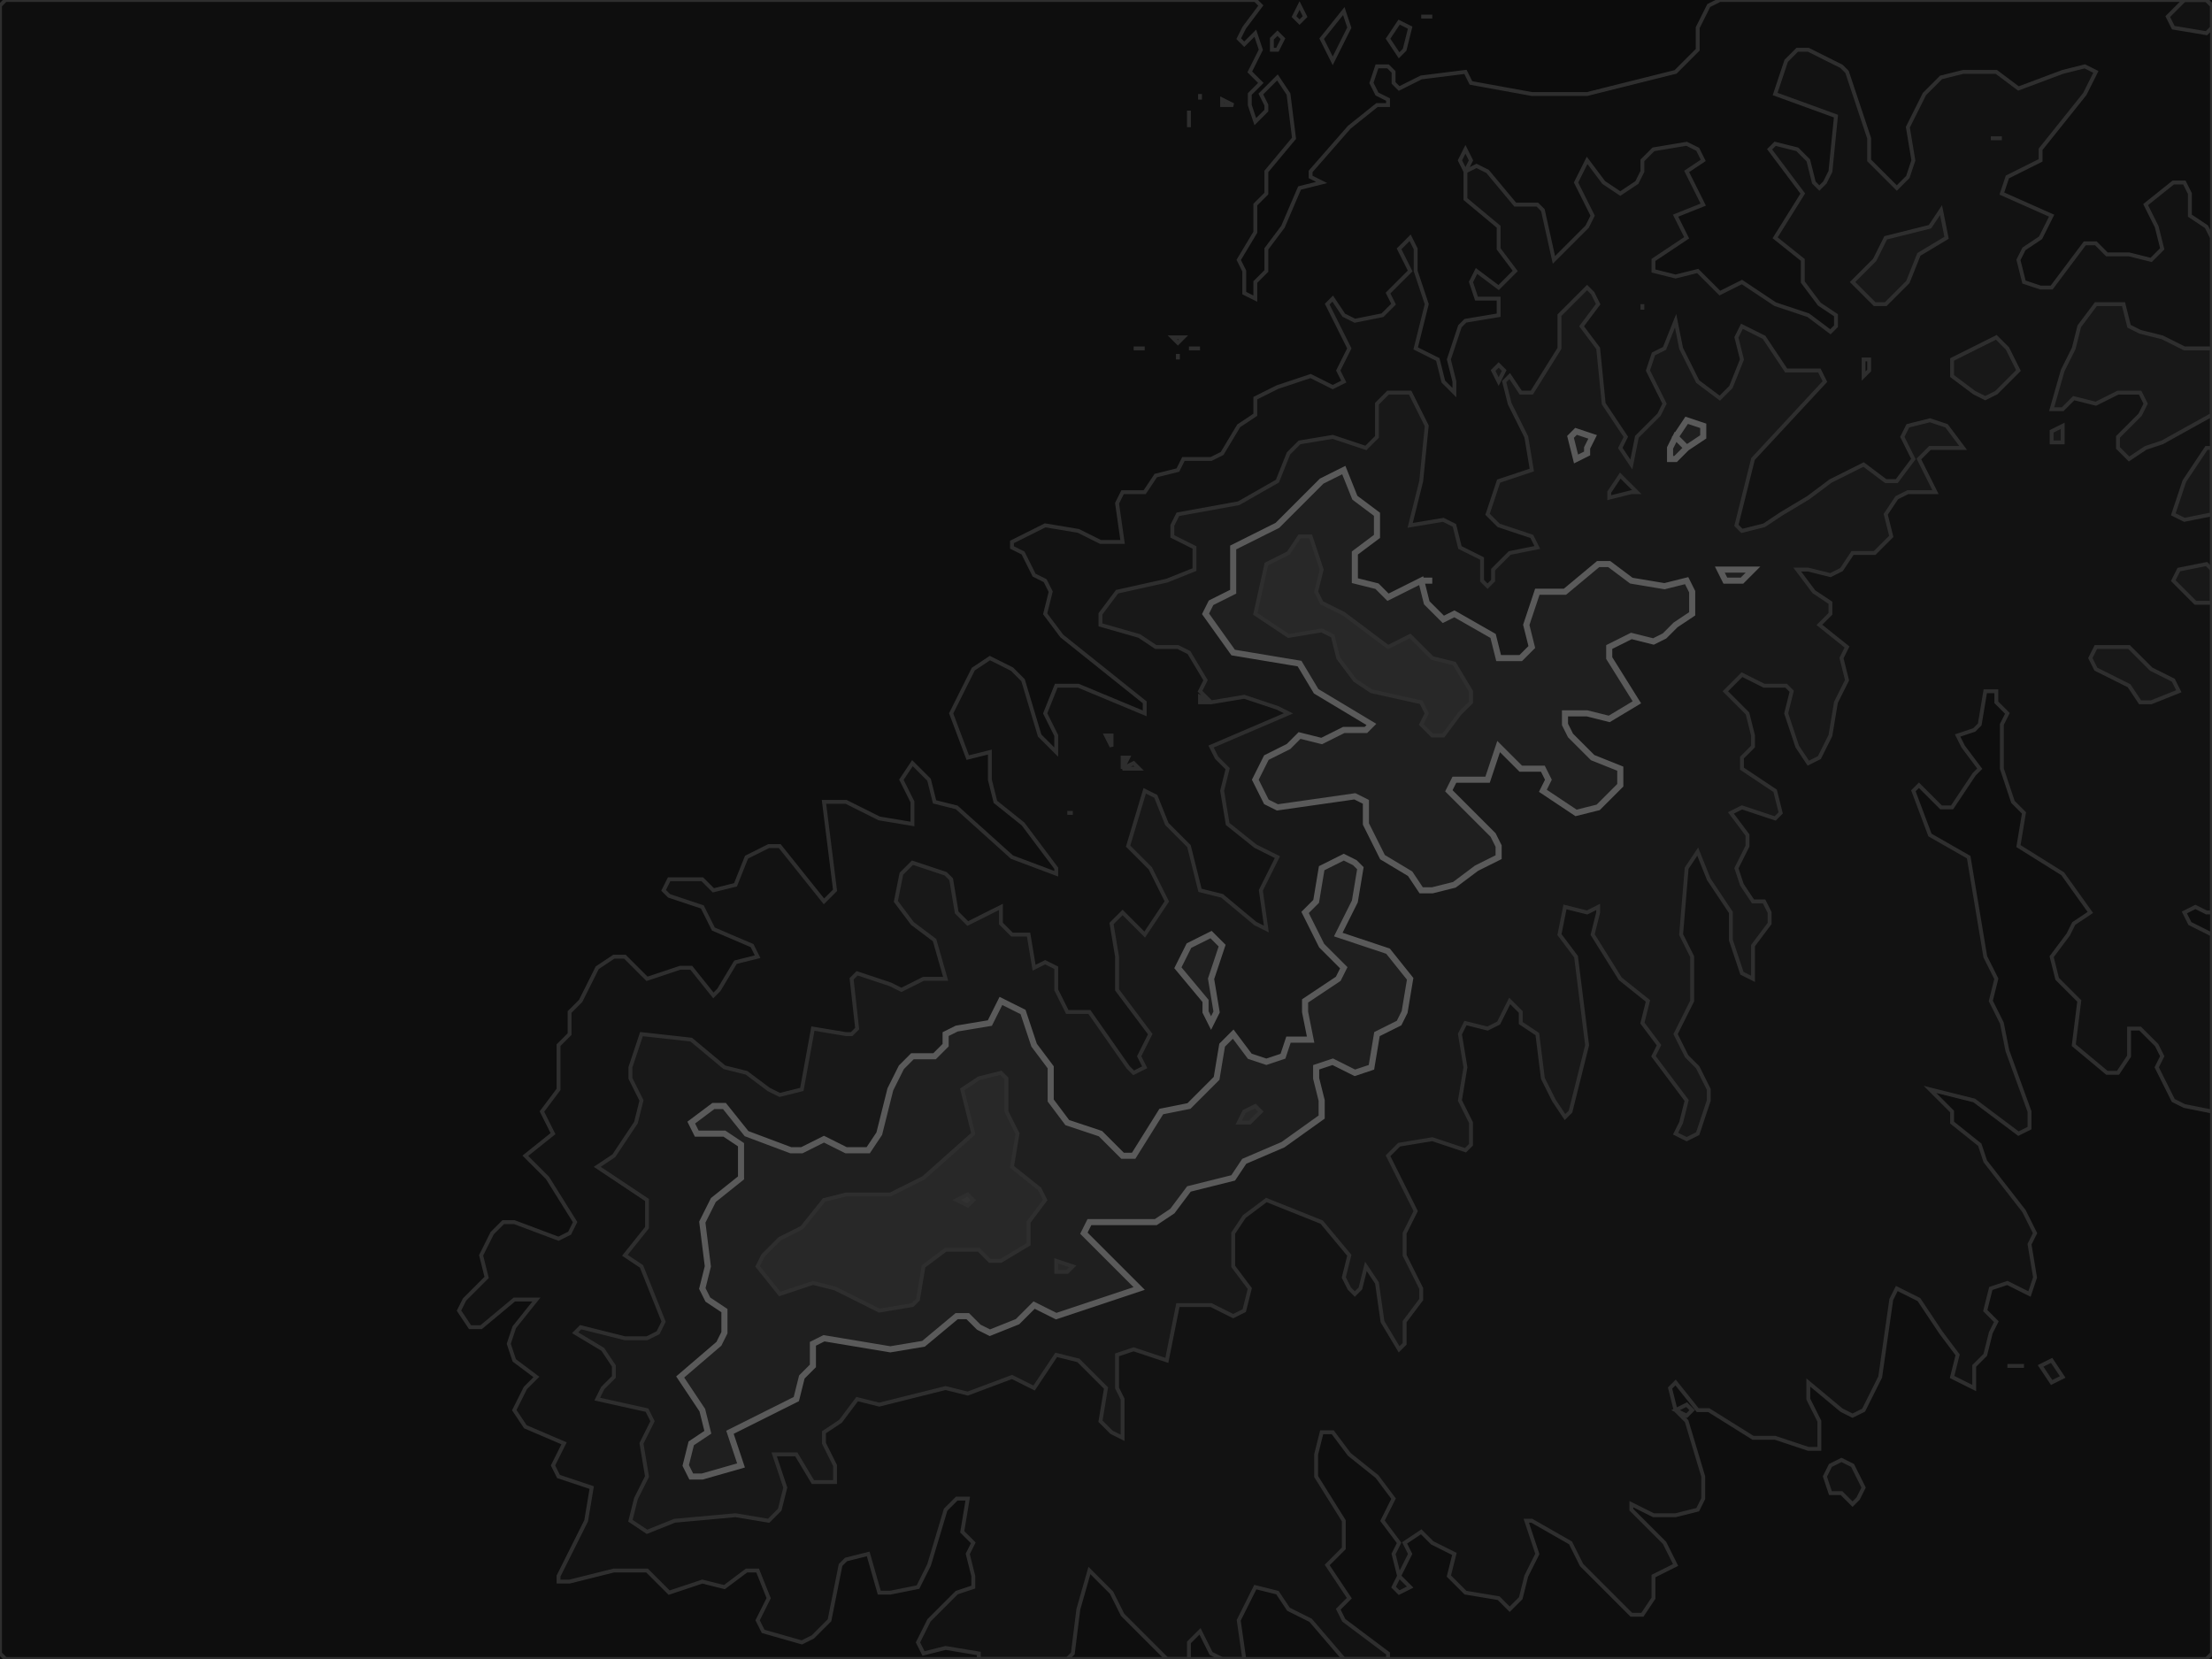
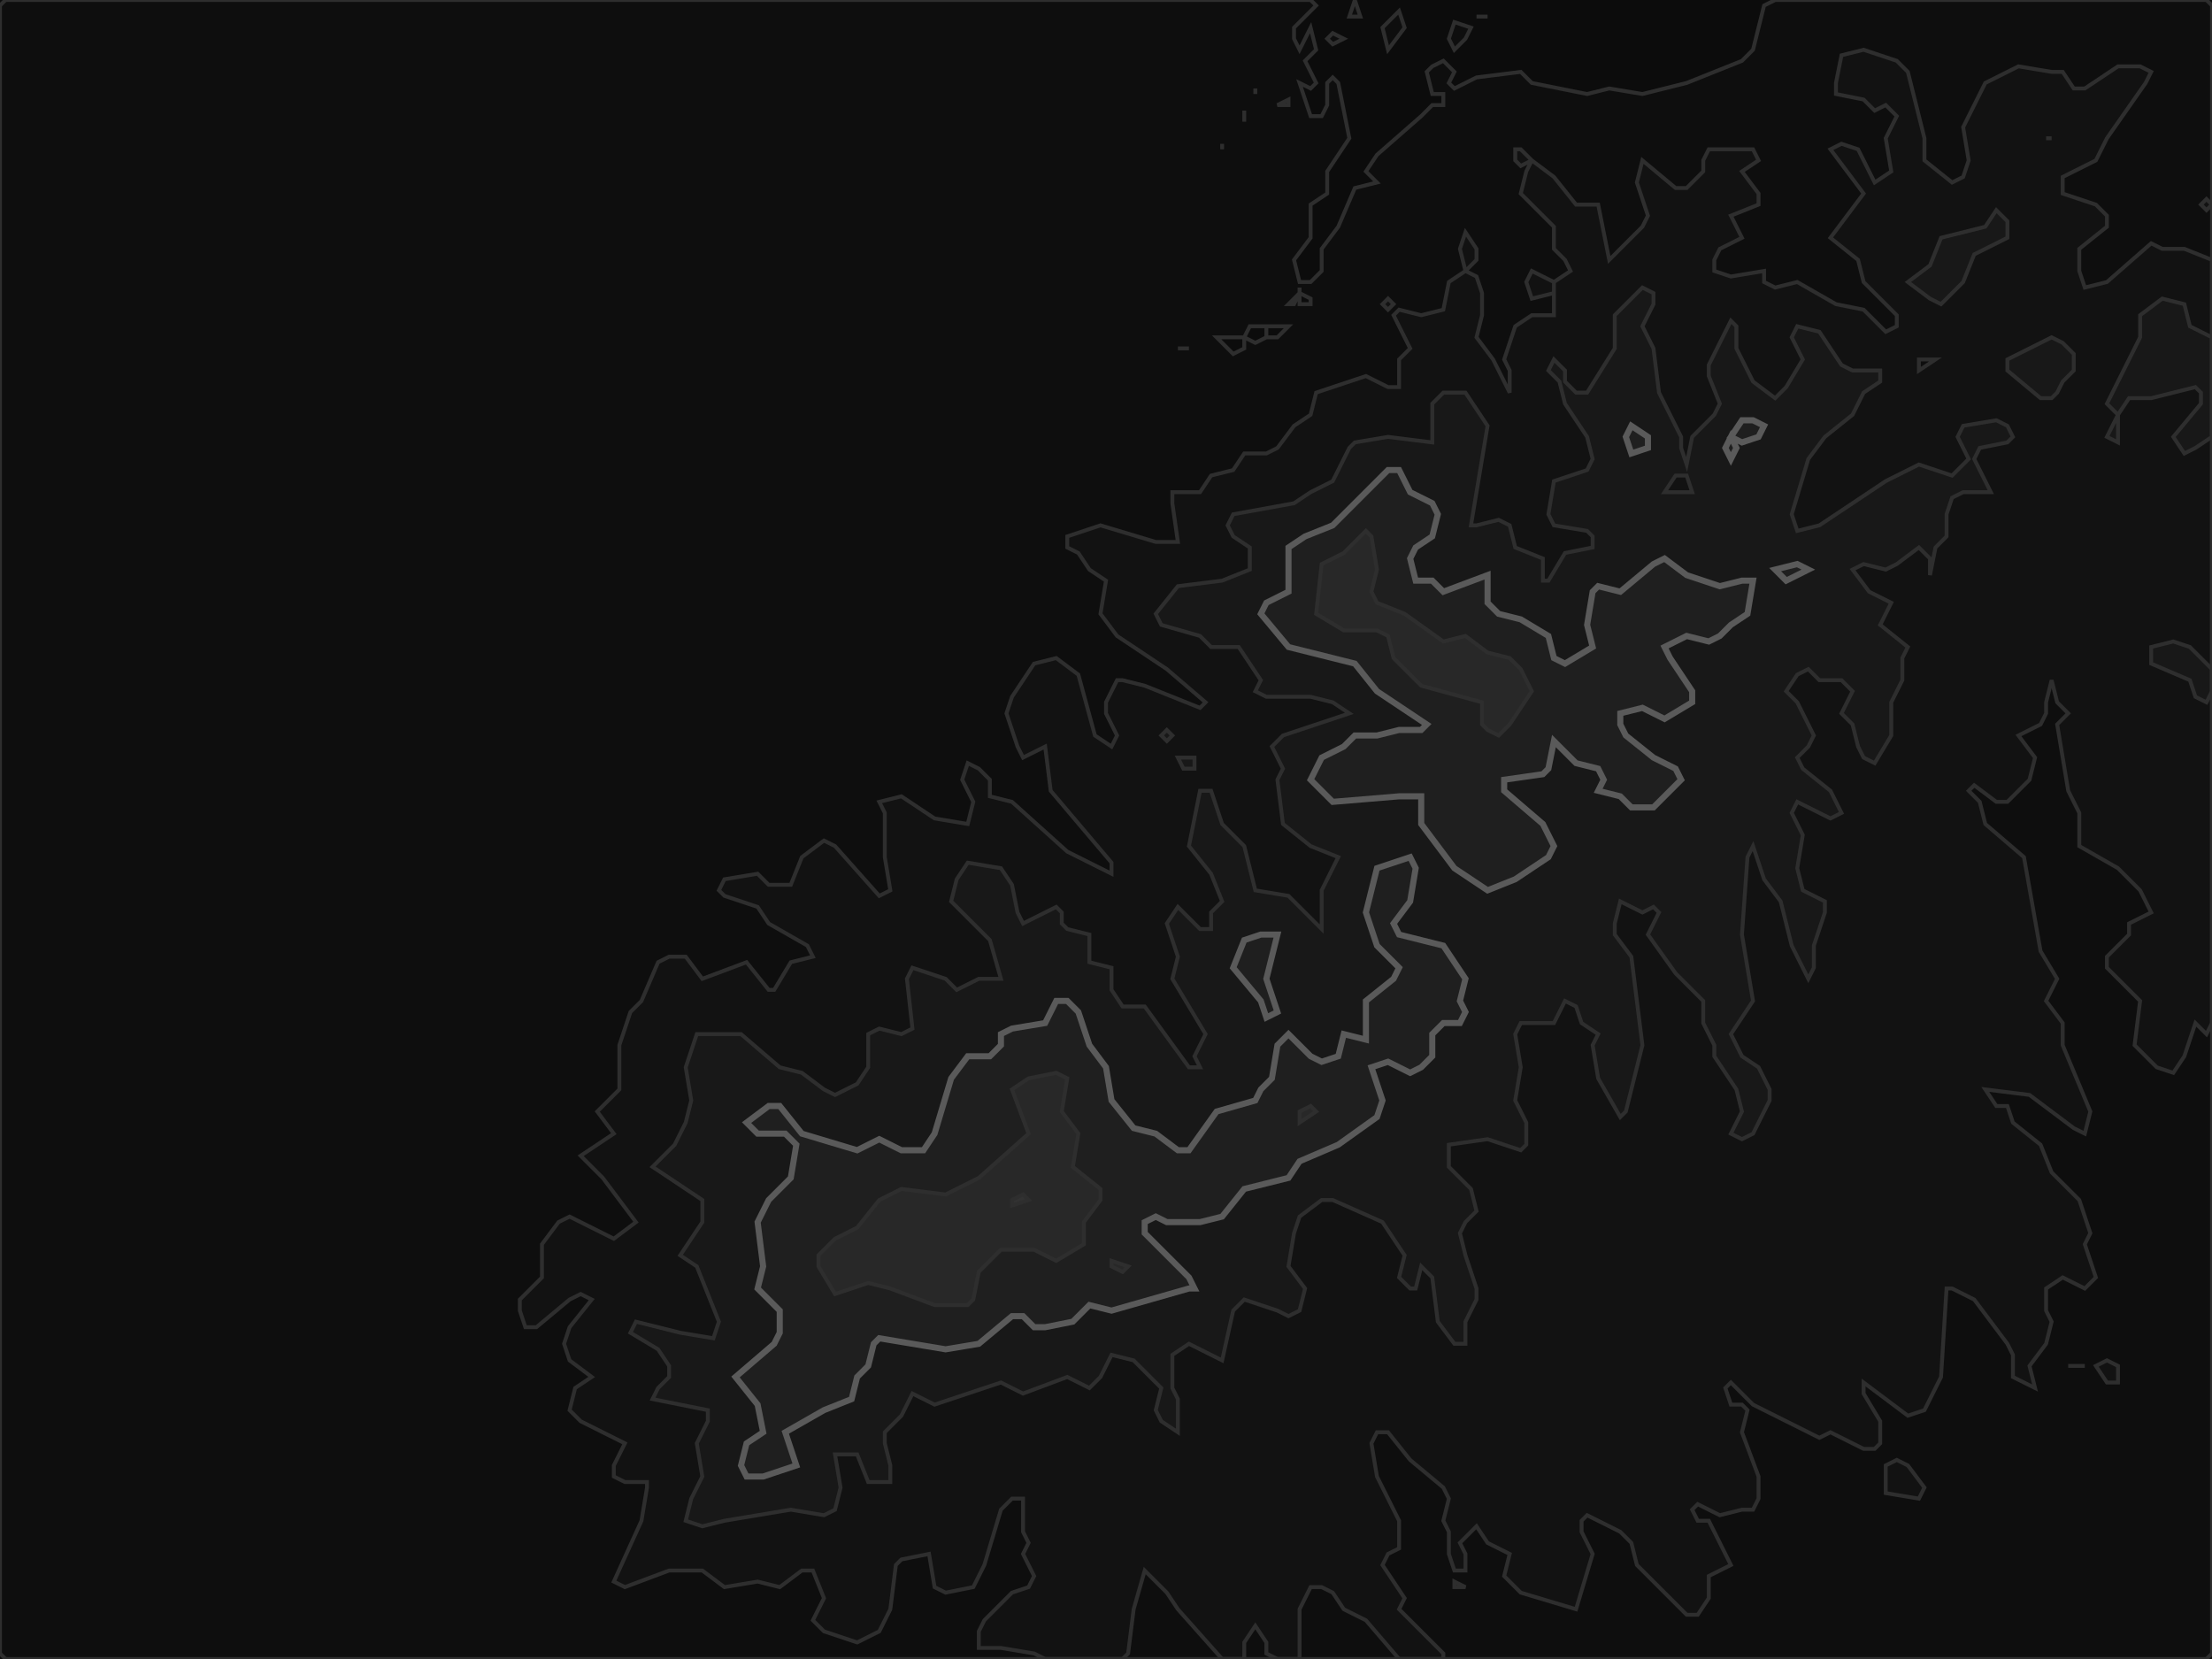
<svg xmlns="http://www.w3.org/2000/svg" viewBox="0 0 400 300" width="400" height="300">
  <rect width="400" height="300" fill="#0c0c0c" />
-   <path d="M236 3L235 1L234 3L235 4L236 3ZM259 3L257 3L259 3ZM231 9L232 7L231 6L230 7L230 9L231 9ZM242 9L244 5L243 2L239 7L241 11L242 9ZM254 9L255 5L253 4L251 7L253 10L254 9ZM400 299L400 1L399 0L311 0L309 1L307 5L307 9L303 13L287 17L277 17L266 15L265 13L257 14L253 16L252 15L252 13L251 12L249 12L248 15L249 17L251 18L251 19L249 19L244 23L237 31L237 32L239 33L235 34L232 41L229 45L229 49L227 51L227 54L225 53L225 49L224 47L227 42L227 37L229 35L229 31L234 25L233 17L231 14L228 17L229 19L229 20L227 22L226 19L226 17L228 15L226 13L228 9L227 6L225 8L224 7L225 5L228 1L227 0L1 0L0 1L0 299L1 300L399 300L400 299ZM217 18L217 17L217 18ZM221 19L221 18L223 19L221 19ZM215 23L215 20L215 23ZM211 27L211 27L211 27ZM213 62L212 61L214 61L213 62ZM207 63L205 63L207 63ZM217 63L215 63L217 63L217 63ZM213 65L213 64L213 65Z" fill="rgb(236 236 236 / 0.012)" stroke="#2e2e2e" stroke-width="0.7" />
-   <path d="M400 5L400 1L399 0L395 0L392 3L393 5L399 6L400 5ZM266 29L265 27L264 29L265 31L266 29ZM366 247L363 247L366 247ZM373 249L371 246L369 247L371 250L373 249ZM306 255L305 254L303 255L305 256L306 255ZM336 271L337 269L335 265L333 264L331 265L330 267L331 270L333 270L335 272L336 271ZM255 287L253 285L252 287L253 288L255 287ZM251 299L243 293L242 291L244 289L240 283L243 280L243 275L238 267L238 263L239 259L241 259L244 263L249 267L252 271L250 275L253 279L252 281L253 285L255 281L254 279L257 277L259 279L263 281L262 285L265 288L271 289L273 291L275 289L276 285L277 283L278 281L276 275L277 275L284 279L286 283L295 292L297 292L299 289L299 285L303 283L301 279L295 273L295 272L299 274L303 274L307 273L308 271L308 267L305 257L303 255L302 251L303 250L307 255L309 255L317 260L321 260L327 262L329 262L329 257L327 253L327 250L333 255L335 256L337 255L340 249L342 235L343 233L347 235L351 241L354 245L353 249L357 251L357 247L359 245L360 241L361 239L359 237L360 233L363 232L367 234L368 231L367 225L368 223L366 219L359 210L358 207L353 203L353 201L349 197L357 199L365 205L367 204L367 201L363 190L362 185L360 181L361 177L359 173L356 155L349 151L346 143L347 142L351 146L353 146L357 140L358 139L355 135L354 133L357 132L358 131L359 125L361 125L361 127L363 129L362 131L362 139L364 145L366 147L365 153L373 158L378 165L375 167L374 169L371 173L372 177L376 181L375 189L381 194L383 194L385 191L385 186L387 186L390 189L391 191L390 193L393 199L395 200L400 201L400 169L396 167L395 165L397 164L399 165L400 165L400 43L399 41L396 39L396 35L395 33L393 33L388 37L390 41L391 45L389 47L385 46L381 46L379 44L377 44L371 52L369 52L366 51L365 47L366 45L369 43L371 39L362 35L363 32L369 29L369 27L377 17L379 13L377 12L373 13L365 16L361 13L355 13L351 14L348 17L345 23L346 29L345 32L343 34L338 29L338 25L334 13L333 12L327 9L325 9L323 11L321 17L332 21L331 31L330 33L329 34L328 33L327 29L325 27L321 26L320 27L326 35L321 43L326 47L326 51L329 55L332 57L332 59L331 60L327 57L321 55L315 51L311 53L307 49L303 50L299 49L299 47L305 43L303 39L308 37L305 31L308 29L307 27L305 26L299 27L297 29L297 31L296 33L293 35L290 33L287 29L285 33L288 39L287 41L281 47L279 38L278 37L274 37L269 31L267 30L265 31L265 36L271 41L271 45L274 49L271 52L267 49L266 51L267 54L271 54L271 57L265 58L264 59L262 65L263 69L263 71L261 69L260 65L256 63L258 55L256 49L256 45L255 43L253 45L255 49L251 53L252 55L250 57L245 58L243 57L241 54L240 55L244 63L242 67L243 69L241 70L237 68L231 70L227 72L227 75L224 77L221 82L219 83L214 83L213 85L209 86L207 89L203 89L202 91L203 98L199 98L195 96L189 95L183 98L183 99L185 100L187 104L189 105L190 107L189 111L192 115L207 127L207 129L195 124L191 124L189 129L191 133L191 136L188 133L185 123L183 121L179 119L176 121L172 129L175 137L179 136L179 141L180 145L185 149L191 157L191 158L183 155L173 146L169 145L168 141L165 138L163 141L165 145L165 149L159 148L153 145L149 145L151 161L149 163L141 153L139 153L135 155L133 160L129 161L127 159L121 159L120 161L121 162L127 164L129 168L136 171L137 173L133 174L130 179L129 180L125 175L123 175L117 177L113 173L111 173L108 175L105 181L103 183L103 187L101 189L101 197L98 201L100 205L95 209L99 213L104 221L103 223L101 224L93 221L91 221L89 223L87 227L88 231L84 235L83 237L85 240L87 240L93 235L97 235L93 240L92 243L93 246L97 249L95 251L93 255L95 258L102 261L100 265L101 267L107 269L106 275L101 285L101 286L103 286L111 284L117 284L121 288L127 286L131 287L135 284L137 284L139 289L137 293L138 295L145 297L147 296L150 293L152 283L153 282L157 281L159 288L161 288L166 287L168 283L171 273L173 271L175 271L174 277L176 279L175 281L176 285L176 287L173 288L168 293L166 297L167 299L171 298L177 299L177 300L193 300L194 299L195 291L197 284L201 288L203 292L211 300L215 300L215 297L217 295L219 299L221 300L225 300L224 293L227 287L231 288L233 291L237 293L243 300L251 300L251 299ZM297 56L297 55L297 56ZM337 68L337 65L338 65L338 67L337 68Z" fill="rgb(236 236 236 / 0.020)" stroke="#2e2e2e" stroke-width="0.7" />
-   <path d="M362 25L360 25L362 25ZM343 53L345 51L347 46L352 43L351 38L349 41L341 43L339 47L335 51L339 55L341 55L343 53ZM272 67L271 66L270 67L271 69L272 67ZM361 71L365 67L363 63L361 61L359 62L353 65L353 68L357 71L359 72L361 71ZM373 79L373 77L371 78L371 80L373 80L373 79ZM388 81L391 80L400 75L400 63L395 63L391 61L387 60L385 59L384 55L379 55L376 59L375 63L373 67L371 74L373 74L375 72L379 73L383 71L387 71L388 73L387 75L383 79L383 81L385 83L388 81ZM400 93L400 81L399 81L395 87L393 93L395 94L400 93ZM400 109L400 103L399 102L394 103L393 105L397 109L400 109ZM219 127L217 126L217 127L219 127ZM389 127L394 125L393 123L389 121L385 117L379 117L378 119L379 121L385 124L387 127L389 127ZM201 135L201 133L200 133L201 135ZM204 137L203 137L203 139L204 137ZM206 139L205 138L203 139L206 139ZM194 147L193 147L194 147ZM122 275L133 274L139 275L141 273L142 269L140 263L141 263L144 263L147 268L151 268L151 265L149 261L149 259L152 257L155 253L159 254L171 251L175 252L183 249L187 251L191 245L195 246L200 251L199 257L201 259L203 260L203 253L202 251L202 245L205 244L211 246L213 236L219 236L223 238L225 237L226 233L223 229L223 223L225 220L229 217L239 221L244 227L243 231L244 233L245 234L246 233L247 229L249 232L250 239L253 244L254 243L254 239L257 235L257 233L254 227L254 223L256 219L251 209L253 207L259 206L265 208L266 207L266 203L264 199L265 193L264 187L265 185L269 186L271 185L273 181L275 183L275 185L278 187L279 195L281 199L283 202L284 201L287 189L285 173L282 169L283 164L287 165L289 164L289 165L288 169L293 177L298 181L297 185L300 189L299 191L305 199L304 203L303 205L305 206L307 205L309 199L309 197L307 193L305 191L303 187L306 181L306 173L304 169L305 157L307 154L309 159L313 165L313 170L315 176L317 177L317 171L320 167L320 165L319 163L317 163L315 160L314 157L316 153L316 151L313 147L315 146L321 148L322 147L321 143L315 139L315 137L317 135L317 133L316 129L312 125L315 122L319 124L323 124L324 125L323 129L325 135L327 138L329 137L331 133L332 127L334 123L333 119L334 117L329 113L331 111L331 109L328 107L325 103L327 103L331 104L333 103L335 100L339 100L342 97L341 93L343 90L345 89L350 89L347 83L349 81L355 81L352 77L349 76L345 77L344 79L345 81L346 83L343 87L341 87L337 84L335 85L331 87L327 90L322 93L319 95L315 96L314 95L317 83L330 69L329 67L323 67L319 61L315 59L314 61L315 65L313 70L311 72L307 69L304 63L303 58L301 63L299 64L298 67L301 73L300 75L296 79L295 84L293 81L294 79L290 73L289 63L286 59L289 55L288 53L287 52L282 57L282 63L277 71L275 71L273 68L272 69L273 73L276 79L277 85L271 87L269 93L271 95L277 97L278 99L273 100L270 103L270 105L269 106L268 105L268 101L264 99L263 95L261 94L255 95L257 87L258 77L255 71L251 71L249 73L249 75L249 79L247 81L241 79L235 80L233 82L231 87L224 91L213 93L212 95L212 97L216 99L216 103L211 105L202 107L199 111L199 113L206 115L209 117L213 117L215 118L218 123L217 125L219 127L225 126L231 128L233 129L219 135L220 137L222 139L221 143L222 149L227 153L231 155L228 161L229 168L227 167L221 162L217 161L215 153L211 149L209 144L207 143L204 153L208 157L211 163L207 169L203 165L201 167L202 173L202 177L202 179L208 187L206 191L207 193L205 194L204 193L197 183L193 183L191 179L191 175L189 174L187 175L186 169L183 169L181 167L181 164L175 167L173 165L172 159L171 158L165 156L163 158L162 163L165 167L169 170L171 177L167 177L163 179L161 178L155 176L154 177L155 186L154 187L153 187L147 186L145 197L141 198L139 197L135 194L131 193L125 188L116 187L114 193L114 195L116 199L115 203L111 209L108 211L117 217L117 222L113 227L116 229L120 239L119 241L117 242L113 242L105 240L104 241L109 244L111 247L111 249L109 251L108 253L117 255L118 257L116 261L117 267L115 271L114 275L117 277L122 275ZM295 89L291 90L291 89L293 86L296 89L295 89Z" fill="rgb(236 236 236 / 0.029)" stroke="#2e2e2e" stroke-width="0.7" />
-   <path d="M308 79L308 77L305 76L303 79L305 81L308 79ZM287 81L288 79L285 78L284 79L285 83L287 82L287 81ZM303 83L305 81L303 79L302 81L302 83L303 83ZM259 105L257 105L259 105ZM315 105L317 103L311 103L312 105L315 105ZM259 161L263 160L267 157L271 155L271 153L270 151L262 143L263 141L267 141L269 141L271 135L275 139L279 139L280 141L279 143L285 147L289 146L293 142L293 139L288 137L284 133L283 131L283 129L287 129L291 130L296 127L291 119L291 117L295 115L299 116L301 115L303 113L306 111L306 107L305 105L301 106L295 105L291 102L289 102L283 107L278 107L276 113L277 117L275 119L271 119L270 115L263 111L261 112L258 109L257 105L251 108L249 106L245 105L245 100L249 97L249 93L245 90L243 85L241 86L239 87L231 95L223 99L223 107L219 109L218 111L223 118L235 120L238 125L248 131L247 132L243 132L239 134L235 133L233 135L229 137L227 141L229 145L231 146L245 144L247 145L247 149L250 155L255 158L257 161L259 161ZM220 183L219 177L221 171L219 169L215 171L213 175L218 181L218 183L219 185L220 183ZM127 267L134 265L132 259L144 253L145 249L147 247L147 243L149 242L161 244L167 243L173 238L175 238L177 240L179 241L184 239L187 236L191 238L203 234L206 233L196 223L197 221L209 221L212 219L215 215L223 213L225 210L232 207L239 202L239 199L238 195L238 193L241 192L245 194L248 193L249 187L253 185L254 183L255 177L251 172L242 169L245 163L246 157L245 156L243 155L239 157L238 163L236 165L239 171L243 175L242 177L236 181L236 183L237 188L235 188L233 188L232 191L229 192L226 191L223 187L221 189L220 195L215 200L210 201L205 209L203 209L199 205L193 203L190 199L190 193L187 189L185 183L181 181L179 185L173 186L171 187L171 189L169 191L165 191L163 193L161 197L159 205L157 208L153 208L149 206L145 208L143 208L135 205L131 200L129 200L125 203L126 205L131 205L134 207L134 213L129 217L127 221L128 229L127 233L128 235L131 237L131 241L130 243L123 249L127 255L128 259L125 261L124 265L125 267L127 267Z" fill="rgb(236 236 236 / 0.037)" stroke="#5a5a5a" stroke-width="1.1" />
-   <path d="M261 133L264 129L266 127L266 125L263 120L259 119L255 115L251 117L243 111L239 109L238 107L239 103L237 97L235 97L233 100L229 102L227 111L233 115L239 114L241 115L242 119L245 123L248 125L257 127L258 129L257 131L259 133L261 133ZM226 203L228 201L227 200L225 201L224 203L226 203ZM194 229L191 228L191 229L191 230L193 230L194 229ZM166 235L167 229L171 226L177 226L179 228L181 228L186 225L186 221L189 217L188 215L183 211L184 205L182 201L182 195L181 194L177 195L174 197L176 205L167 213L161 216L153 216L149 217L145 222L141 224L138 227L137 229L141 234L147 232L151 233L159 237L165 236L166 235Z" fill="rgb(236 236 236 / 0.045)" stroke="#2e2e2e" stroke-width="0.7" />
-   <path d="M176 217L175 216L173 217L175 218L176 217Z" fill="rgb(236 236 236 / 0.054)" stroke="#2e2e2e" stroke-width="0.7" />
+   <path d="M246 3L245 0L244 3L246 3ZM269 3L267 3L269 3ZM243 7L241 6L240 7L241 8L243 7ZM265 7L266 5L263 4L262 7L263 9L265 7ZM251 9L254 5L253 2L250 5L251 9ZM400 299L400 1L399 0L321 0L319 1L317 9L315 11L305 15L297 17L291 16L287 17L277 15L275 13L267 14L263 16L262 15L263 13L261 11L259 12L258 13L259 17L261 17L261 19L259 19L257 21L249 28L247 31L249 33L245 34L242 41L239 45L239 49L237 51L235 51L234 47L237 43L237 37L240 35L240 31L244 25L242 15L241 14L240 15L240 19L239 21L237 21L235 15L237 16L238 15L236 11L238 9L237 5L235 9L234 7L234 5L238 1L237 0L1 0L0 1L0 299L1 300L399 300L400 299ZM227 17L227 16L227 17ZM233 19L231 19L233 18L233 19ZM225 22L225 20L225 22ZM221 27L221 26L221 27ZM237 55L235 55L235 53L234 55L233 55L235 53L235 52L235 53L237 54L237 55ZM227 62L225 61L226 59L229 59L229 61L227 62ZM231 61L229 61L229 59L233 59L231 61ZM215 63L213 63L215 63ZM223 64L220 61L225 61L225 63L223 64Z" fill="rgb(236 236 236 / 0.012)" stroke="#2e2e2e" stroke-width="0.7" />
+   <path d="M277 29L275 27L274 27L274 29L275 30L277 29ZM400 37L399 36L398 37L399 38L400 37ZM252 55L251 54L250 55L251 56L252 55ZM377 247L374 247L377 247ZM383 249L383 247L381 246L379 247L381 250L383 250L383 249ZM347 271L348 269L345 265L343 264L341 265L341 270L347 271ZM265 287L263 286L263 287L265 287ZM261 299L253 291L254 289L250 283L251 281L253 280L253 275L249 267L248 261L249 259L251 259L255 264L261 269L262 271L261 275L262 277L262 281L263 284L265 284L265 281L264 279L267 276L269 279L273 281L272 285L275 288L285 291L288 281L286 277L286 275L287 274L293 277L295 279L296 283L305 292L307 292L309 289L309 285L313 283L309 275L307 275L306 273L307 272L311 274L315 273L317 273L318 271L318 267L315 259L316 255L315 254L313 254L312 251L313 250L317 254L329 260L331 259L337 262L339 262L340 261L340 257L337 252L337 250L345 256L348 255L351 249L352 233L353 233L357 235L363 243L364 245L364 249L368 251L367 247L370 243L371 239L370 237L370 233L373 231L377 233L379 231L377 225L378 223L376 217L371 212L369 207L364 203L363 200L361 200L359 197L367 198L375 204L377 205L378 201L373 189L373 185L370 181L372 177L369 172L366 155L359 149L358 145L356 143L357 142L361 145L363 145L367 141L368 137L365 133L369 131L370 129L370 127L371 123L372 127L374 129L372 131L373 137L374 143L376 147L376 153L383 157L387 161L389 165L385 167L385 169L381 173L381 175L387 181L386 189L390 193L393 194L395 191L397 185L399 187L400 185L400 47L395 45L391 45L389 44L381 51L377 52L376 49L376 45L381 41L381 39L379 37L373 35L373 32L379 29L381 25L388 15L389 13L387 12L383 12L377 16L375 16L373 13L371 13L365 12L361 14L359 15L355 23L356 29L355 32L353 33L348 29L348 25L345 13L343 11L337 9L333 10L332 15L332 17L337 18L339 20L341 19L343 21L341 25L342 31L339 33L339 33L337 29L336 27L333 26L331 27L337 35L331 43L336 47L337 51L343 57L343 59L341 60L337 56L332 55L325 51L321 52L319 51L319 49L313 50L310 49L310 47L311 45L315 43L313 39L318 37L318 35L315 31L318 29L317 27L309 27L308 29L308 31L305 34L303 34L297 29L296 33L298 39L297 41L291 47L289 37L285 37L281 32L277 29L276 31L275 35L281 41L281 45L283 47L284 49L281 51L281 53L281 51L277 49L276 51L277 54L281 53L281 57L277 57L274 59L272 65L273 67L273 71L270 65L267 61L268 57L268 53L267 50L265 49L267 47L267 45L265 42L264 45L265 49L262 51L261 56L257 57L253 56L252 57L255 63L253 65L253 70L251 70L247 68L238 71L237 75L234 77L231 81L229 82L225 82L223 85L219 86L217 89L212 89L212 91L213 98L209 98L199 95L193 97L193 99L195 100L197 103L200 105L199 111L202 115L211 121L218 127L217 128L207 124L203 123L202 123L200 127L200 129L202 133L201 135L198 133L195 122L191 119L187 120L183 126L182 129L184 135L185 137L189 135L190 143L201 156L201 158L193 154L183 145L179 144L179 141L177 139L175 138L174 141L176 145L175 149L169 148L163 144L159 145L160 147L160 155L161 161L159 162L151 153L149 152L145 155L143 160L139 160L137 158L131 159L130 161L131 162L137 164L139 167L146 171L147 173L143 174L140 179L139 179L135 174L127 177L124 173L121 173L119 174L116 181L114 183L112 189L112 197L108 201L111 205L105 209L109 213L115 221L111 224L103 220L101 221L98 225L98 231L94 235L94 237L95 240L97 240L103 235L105 234L107 235L103 240L102 243L103 246L107 249L104 251L103 255L105 257L113 261L111 265L111 267L113 268L117 268L117 269L116 275L111 286L113 287L121 284L127 284L131 287L137 286L141 287L145 284L147 284L149 289L147 293L149 295L155 297L159 295L161 291L162 283L163 282L168 281L169 287L171 288L176 287L178 283L181 273L183 271L185 271L185 273L185 277L186 279L185 281L187 285L186 287L183 288L178 293L177 295L177 298L181 298L187 299L189 300L203 300L204 299L205 291L207 284L211 288L213 291L221 300L225 300L225 297L227 294L229 297L229 299L231 300L235 300L235 291L237 287L239 287L241 288L243 291L247 293L253 300L261 300L261 299ZM347 67L347 65L350 65L347 67Z" fill="rgb(236 236 236 / 0.020)" stroke="#2e2e2e" stroke-width="0.7" />
+   <path d="M371 25L370 25L371 25ZM353 53L355 51L357 46L363 43L363 40L361 38L359 41L351 43L349 48L345 51L349 54L351 55L353 53ZM372 71L373 69L375 67L375 64L373 62L371 61L363 65L363 67L369 72L371 72L372 71ZM397 81L400 79L400 61L396 59L395 55L391 54L387 57L387 61L381 73L383 75L381 79L383 80L383 75L385 72L389 72L397 70L398 71L398 73L393 79L395 82L397 81ZM400 125L400 121L396 117L393 116L389 117L389 120L396 123L397 126L399 127L400 125ZM212 133L211 132L210 133L211 134L212 133ZM216 139L216 137L213 137L214 139L216 139ZM131 275L143 273L149 274L151 273L152 269L151 263L155 263L157 268L161 268L161 265L160 261L160 259L163 256L165 252L169 254L181 250L185 252L193 249L197 251L199 249L201 245L205 246L210 251L209 255L210 257L213 259L213 253L212 251L212 245L215 243L221 246L223 237L225 235L231 237L233 238L235 237L236 233L233 229L234 223L235 220L239 217L241 217L250 221L254 227L253 231L255 233L256 233L257 229L259 231L260 239L263 243L265 243L265 239L267 235L267 233L265 227L264 223L265 221L267 219L266 215L262 211L262 207L269 206L275 208L276 207L276 203L274 199L275 193L274 187L275 185L281 185L283 181L285 182L286 185L289 187L288 189L289 195L293 202L294 201L297 189L295 173L292 169L292 167L293 163L297 165L299 164L300 165L298 169L303 176L308 181L308 185L310 189L310 191L314 197L315 201L313 205L315 206L317 205L320 199L320 197L318 193L315 191L313 187L317 181L315 169L316 155L317 153L319 159L322 163L324 171L327 177L328 175L328 171L330 165L330 163L326 161L325 157L326 151L324 147L325 145L331 148L333 147L331 143L326 139L325 137L327 135L328 133L325 127L323 125L325 122L327 121L329 123L333 123L335 125L333 129L335 131L336 135L337 137L339 138L342 133L342 127L344 123L344 119L345 117L340 113L342 109L338 107L335 103L337 102L341 103L343 102L347 99L349 101L349 104L350 99L352 97L352 93L353 90L355 89L360 89L357 83L358 81L363 80L364 79L363 77L361 76L355 77L354 79L356 83L353 86L347 84L341 87L329 95L325 96L324 93L327 83L330 79L335 75L337 71L340 69L340 67L335 67L333 66L329 60L325 59L324 61L326 65L323 70L321 72L317 69L314 63L314 59L313 58L309 66L309 68L311 73L310 75L306 79L305 84L304 81L304 79L300 71L299 63L297 59L299 55L299 53L297 52L292 57L292 63L287 71L285 71L283 69L283 67L281 65L280 67L282 69L283 73L287 79L288 83L287 85L281 87L280 93L281 95L287 96L288 97L288 99L283 100L280 105L279 105L279 101L274 99L273 95L271 94L267 95L266 95L269 77L265 71L261 71L259 73L259 80L251 79L245 80L244 81L241 87L237 89L234 91L223 93L222 95L223 97L226 99L226 103L221 105L213 106L209 111L210 113L217 115L219 117L224 117L228 123L227 125L229 126L237 126L241 127L244 129L232 133L230 135L232 139L231 141L232 149L237 153L242 155L239 161L239 165L239 168L233 162L227 161L225 153L221 149L219 143L217 143L215 153L219 158L221 163L219 165L219 168L217 168L213 164L211 167L213 173L212 177L218 187L216 191L217 193L215 193L207 182L203 182L201 179L201 175L197 174L197 169L193 168L192 167L192 165L191 164L185 167L184 165L183 160L181 157L175 156L173 159L172 163L179 170L181 177L177 177L173 179L171 177L165 175L164 177L165 186L163 187L159 186L157 187L157 193L155 196L151 198L149 197L145 194L141 193L134 187L126 187L124 193L125 199L124 203L122 207L118 211L127 217L127 221L123 227L126 229L130 239L129 242L123 241L115 239L114 241L119 244L121 247L121 249L119 251L118 253L128 255L128 257L126 261L127 267L125 271L124 275L127 276L131 275ZM305 89L301 89L303 86L305 86L306 89L305 89Z" fill="rgb(236 236 236 / 0.029)" stroke="#2e2e2e" stroke-width="0.7" />
+   <path d="M318 79L319 77L317 76L315 76L313 79L315 80L318 79ZM298 81L298 79L295 77L294 79L295 82L298 81ZM314 81L313 79L312 81L313 83L314 81ZM327 103L325 102L321 103L323 105L327 103ZM274 159L277 157L280 155L281 153L279 149L272 143L272 141L279 140L280 139L281 134L285 138L289 139L290 141L289 143L293 144L295 146L299 146L304 141L303 139L299 137L294 133L293 131L293 129L297 128L301 130L306 127L306 125L302 119L301 117L305 115L309 116L311 115L313 113L316 111L317 105L315 105L311 106L305 104L301 101L299 102L293 107L289 106L288 107L287 113L288 117L283 120L281 119L280 115L275 112L271 111L269 109L269 104L261 107L259 105L256 105L255 101L256 99L259 97L260 93L259 91L255 89L253 85L251 85L241 95L236 97L233 99L233 107L229 109L228 111L233 117L245 120L249 125L258 131L257 132L253 132L249 133L245 133L243 135L239 137L237 141L241 145L253 144L257 144L257 149L263 157L269 161L274 159ZM231 183L229 177L231 169L228 169L225 170L223 175L228 181L229 184L231 183ZM138 267L144 265L142 259L149 255L154 253L155 249L157 247L158 243L159 242L171 244L177 243L183 238L185 238L187 240L189 240L194 239L197 236L201 237L215 233L216 233L215 231L207 223L207 221L209 220L211 221L217 221L221 220L225 215L233 213L235 210L242 207L249 202L250 199L248 193L251 192L255 194L257 193L259 191L259 187L261 185L264 185L265 183L264 181L265 177L261 171L253 169L252 167L255 163L256 157L255 155L249 157L247 165L249 171L253 175L252 177L247 181L247 188L243 187L242 191L239 192L237 191L233 187L231 189L230 195L228 197L227 199L220 201L215 208L213 208L209 205L205 204L201 199L200 193L197 189L195 183L193 181L191 181L189 185L183 186L181 187L181 189L179 191L175 191L172 195L169 205L167 208L163 208L159 206L155 208L145 205L141 200L139 200L135 203L137 205L142 205L144 207L143 213L139 217L137 221L138 229L137 233L141 237L141 241L140 243L133 249L137 254L138 259L135 261L134 265L135 267L138 267Z" fill="rgb(236 236 236 / 0.037)" stroke="#5a5a5a" stroke-width="1.1" />
+   <path d="M273 131L277 125L275 121L273 119L269 118L265 115L261 116L254 111L249 109L248 107L249 103L248 97L247 96L243 100L239 102L238 111L243 114L249 114L251 115L252 119L257 124L268 127L268 131L269 132L271 133L273 131ZM235 203L238 201L237 200L235 201L235 203L235 203ZM204 229L201 228L201 229L203 230L204 229ZM176 235L177 230L181 226L187 226L191 228L196 225L196 221L199 217L199 215L194 211L195 205L192 201L193 195L191 194L186 195L183 197L186 205L177 213L171 216L163 215L159 217L155 222L151 224L148 227L148 229L151 234L157 232L161 233L169 236L175 236L176 235Z" fill="rgb(236 236 236 / 0.045)" stroke="#2e2e2e" stroke-width="0.7" />
+   <path d="M186 217L185 216L183 217L183 218L186 217Z" fill="rgb(236 236 236 / 0.054)" stroke="#2e2e2e" stroke-width="0.7" />
</svg>
